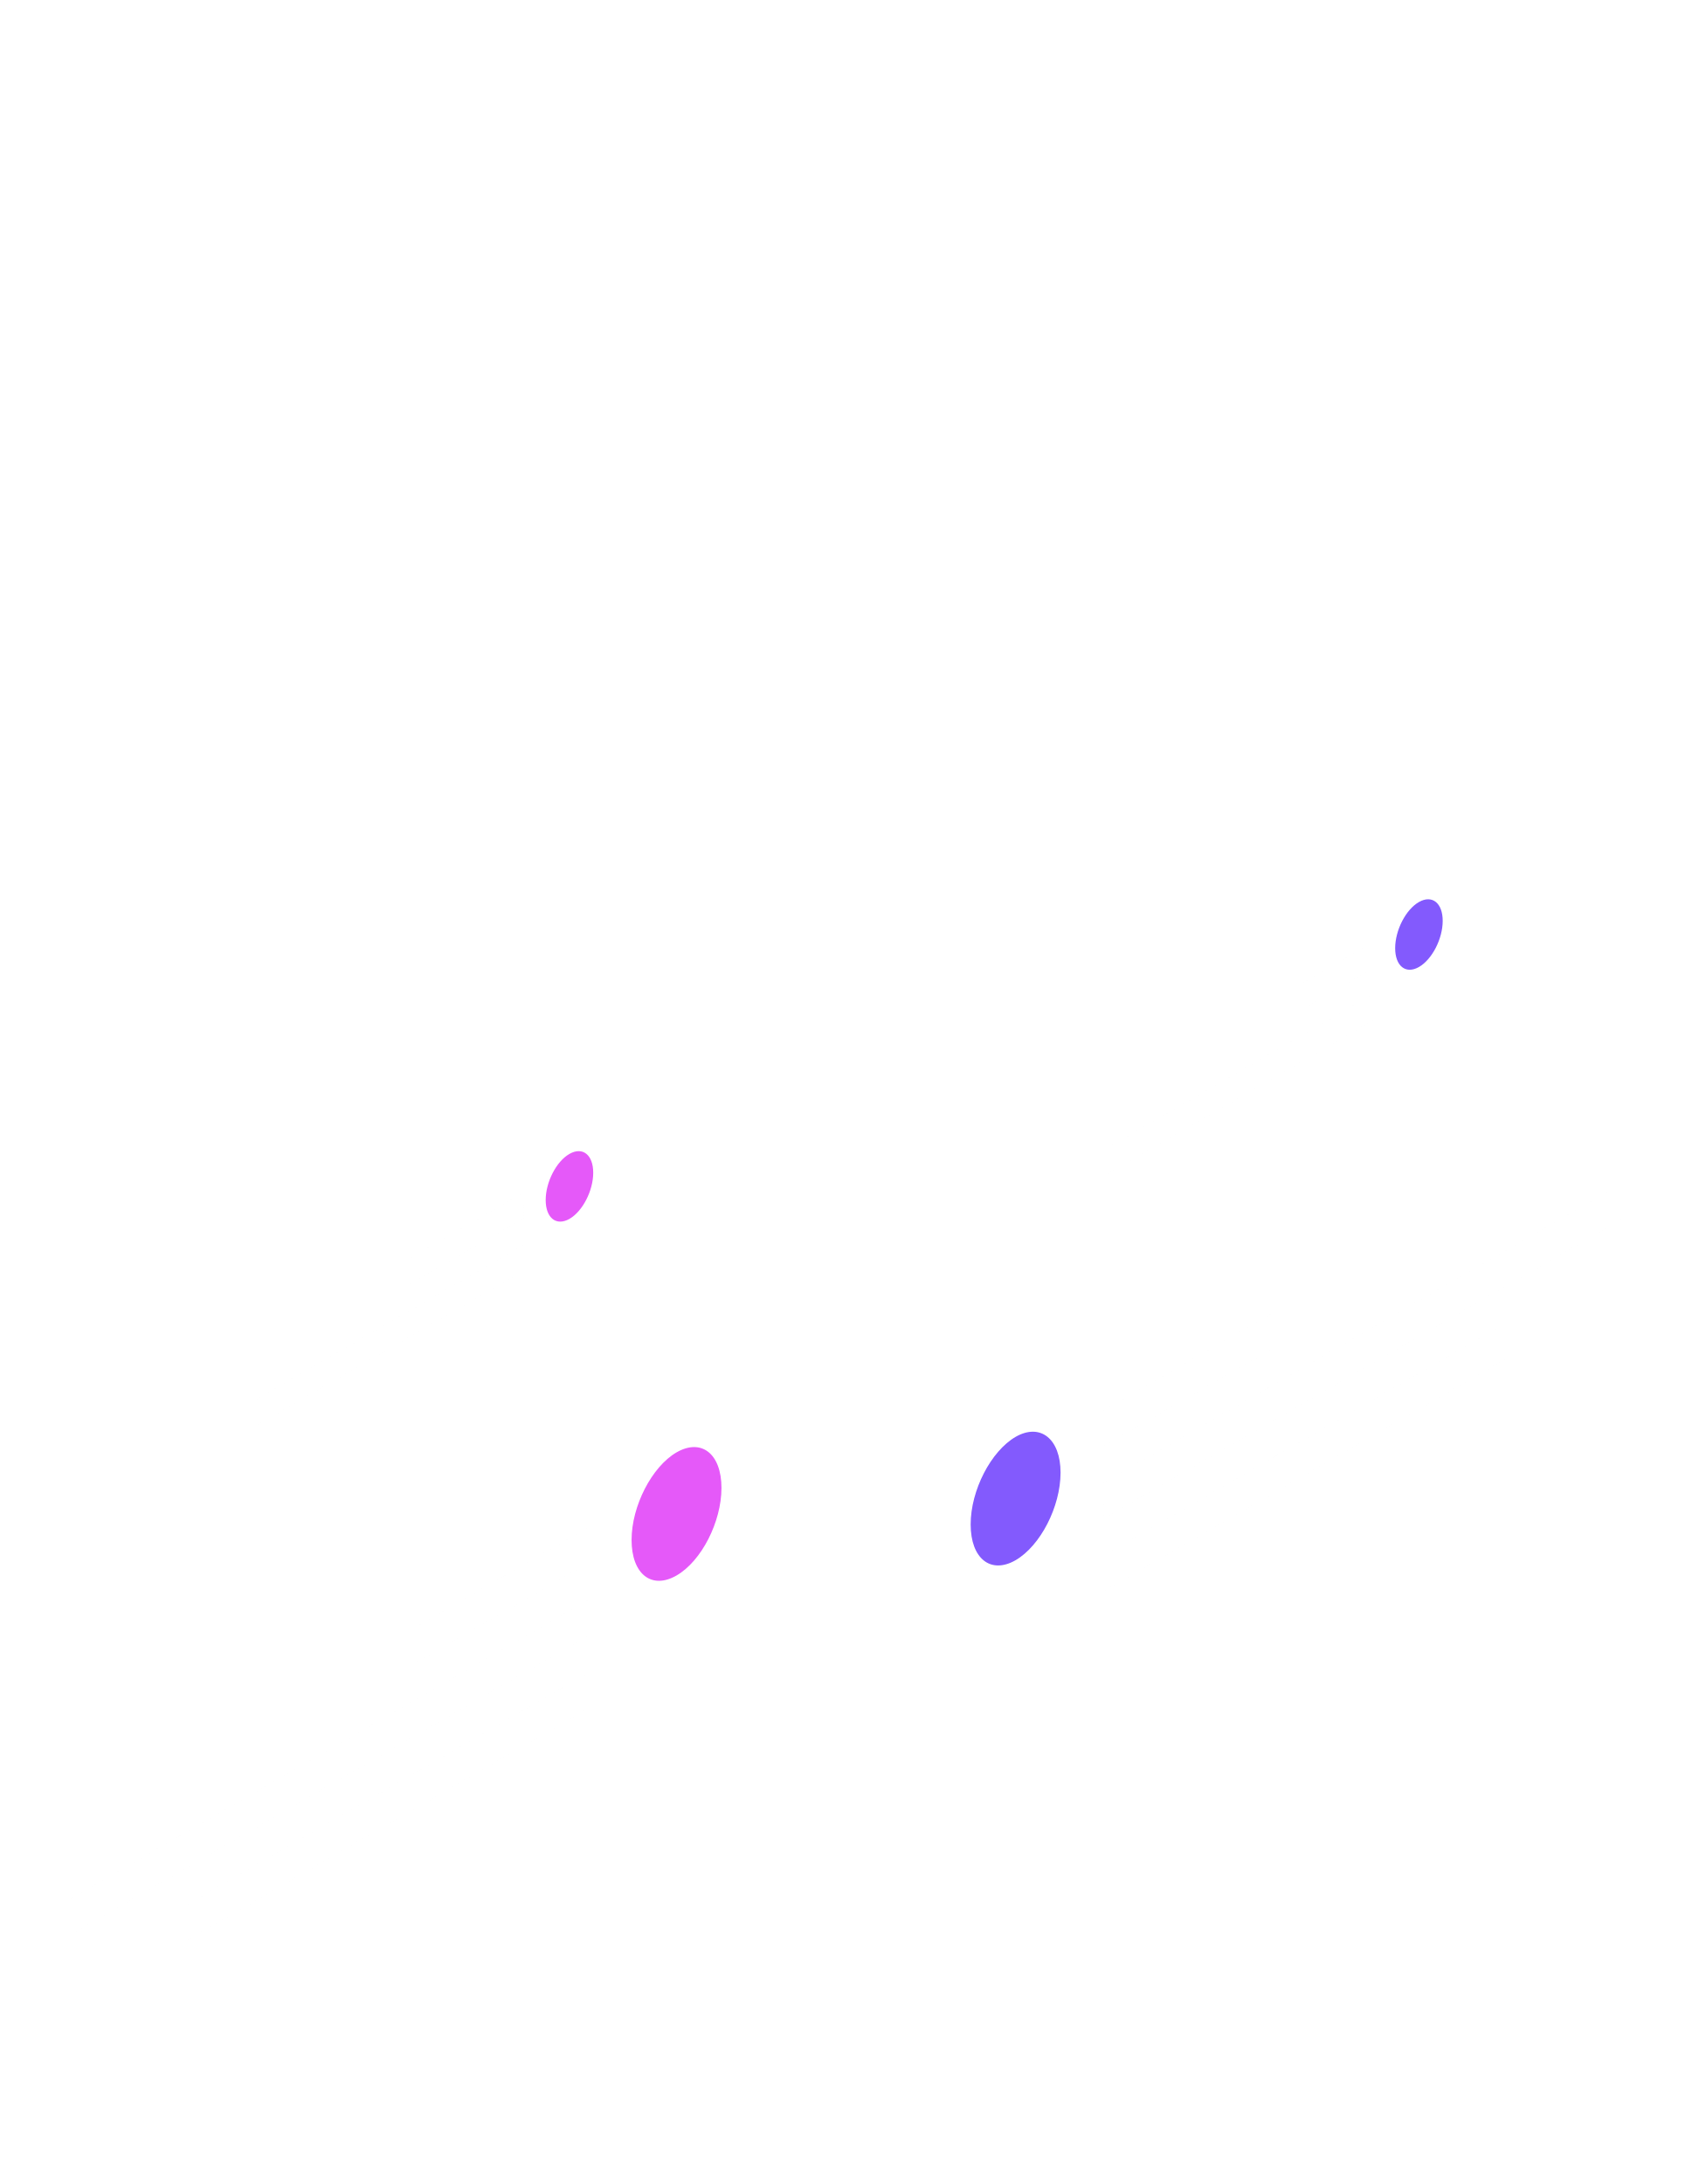
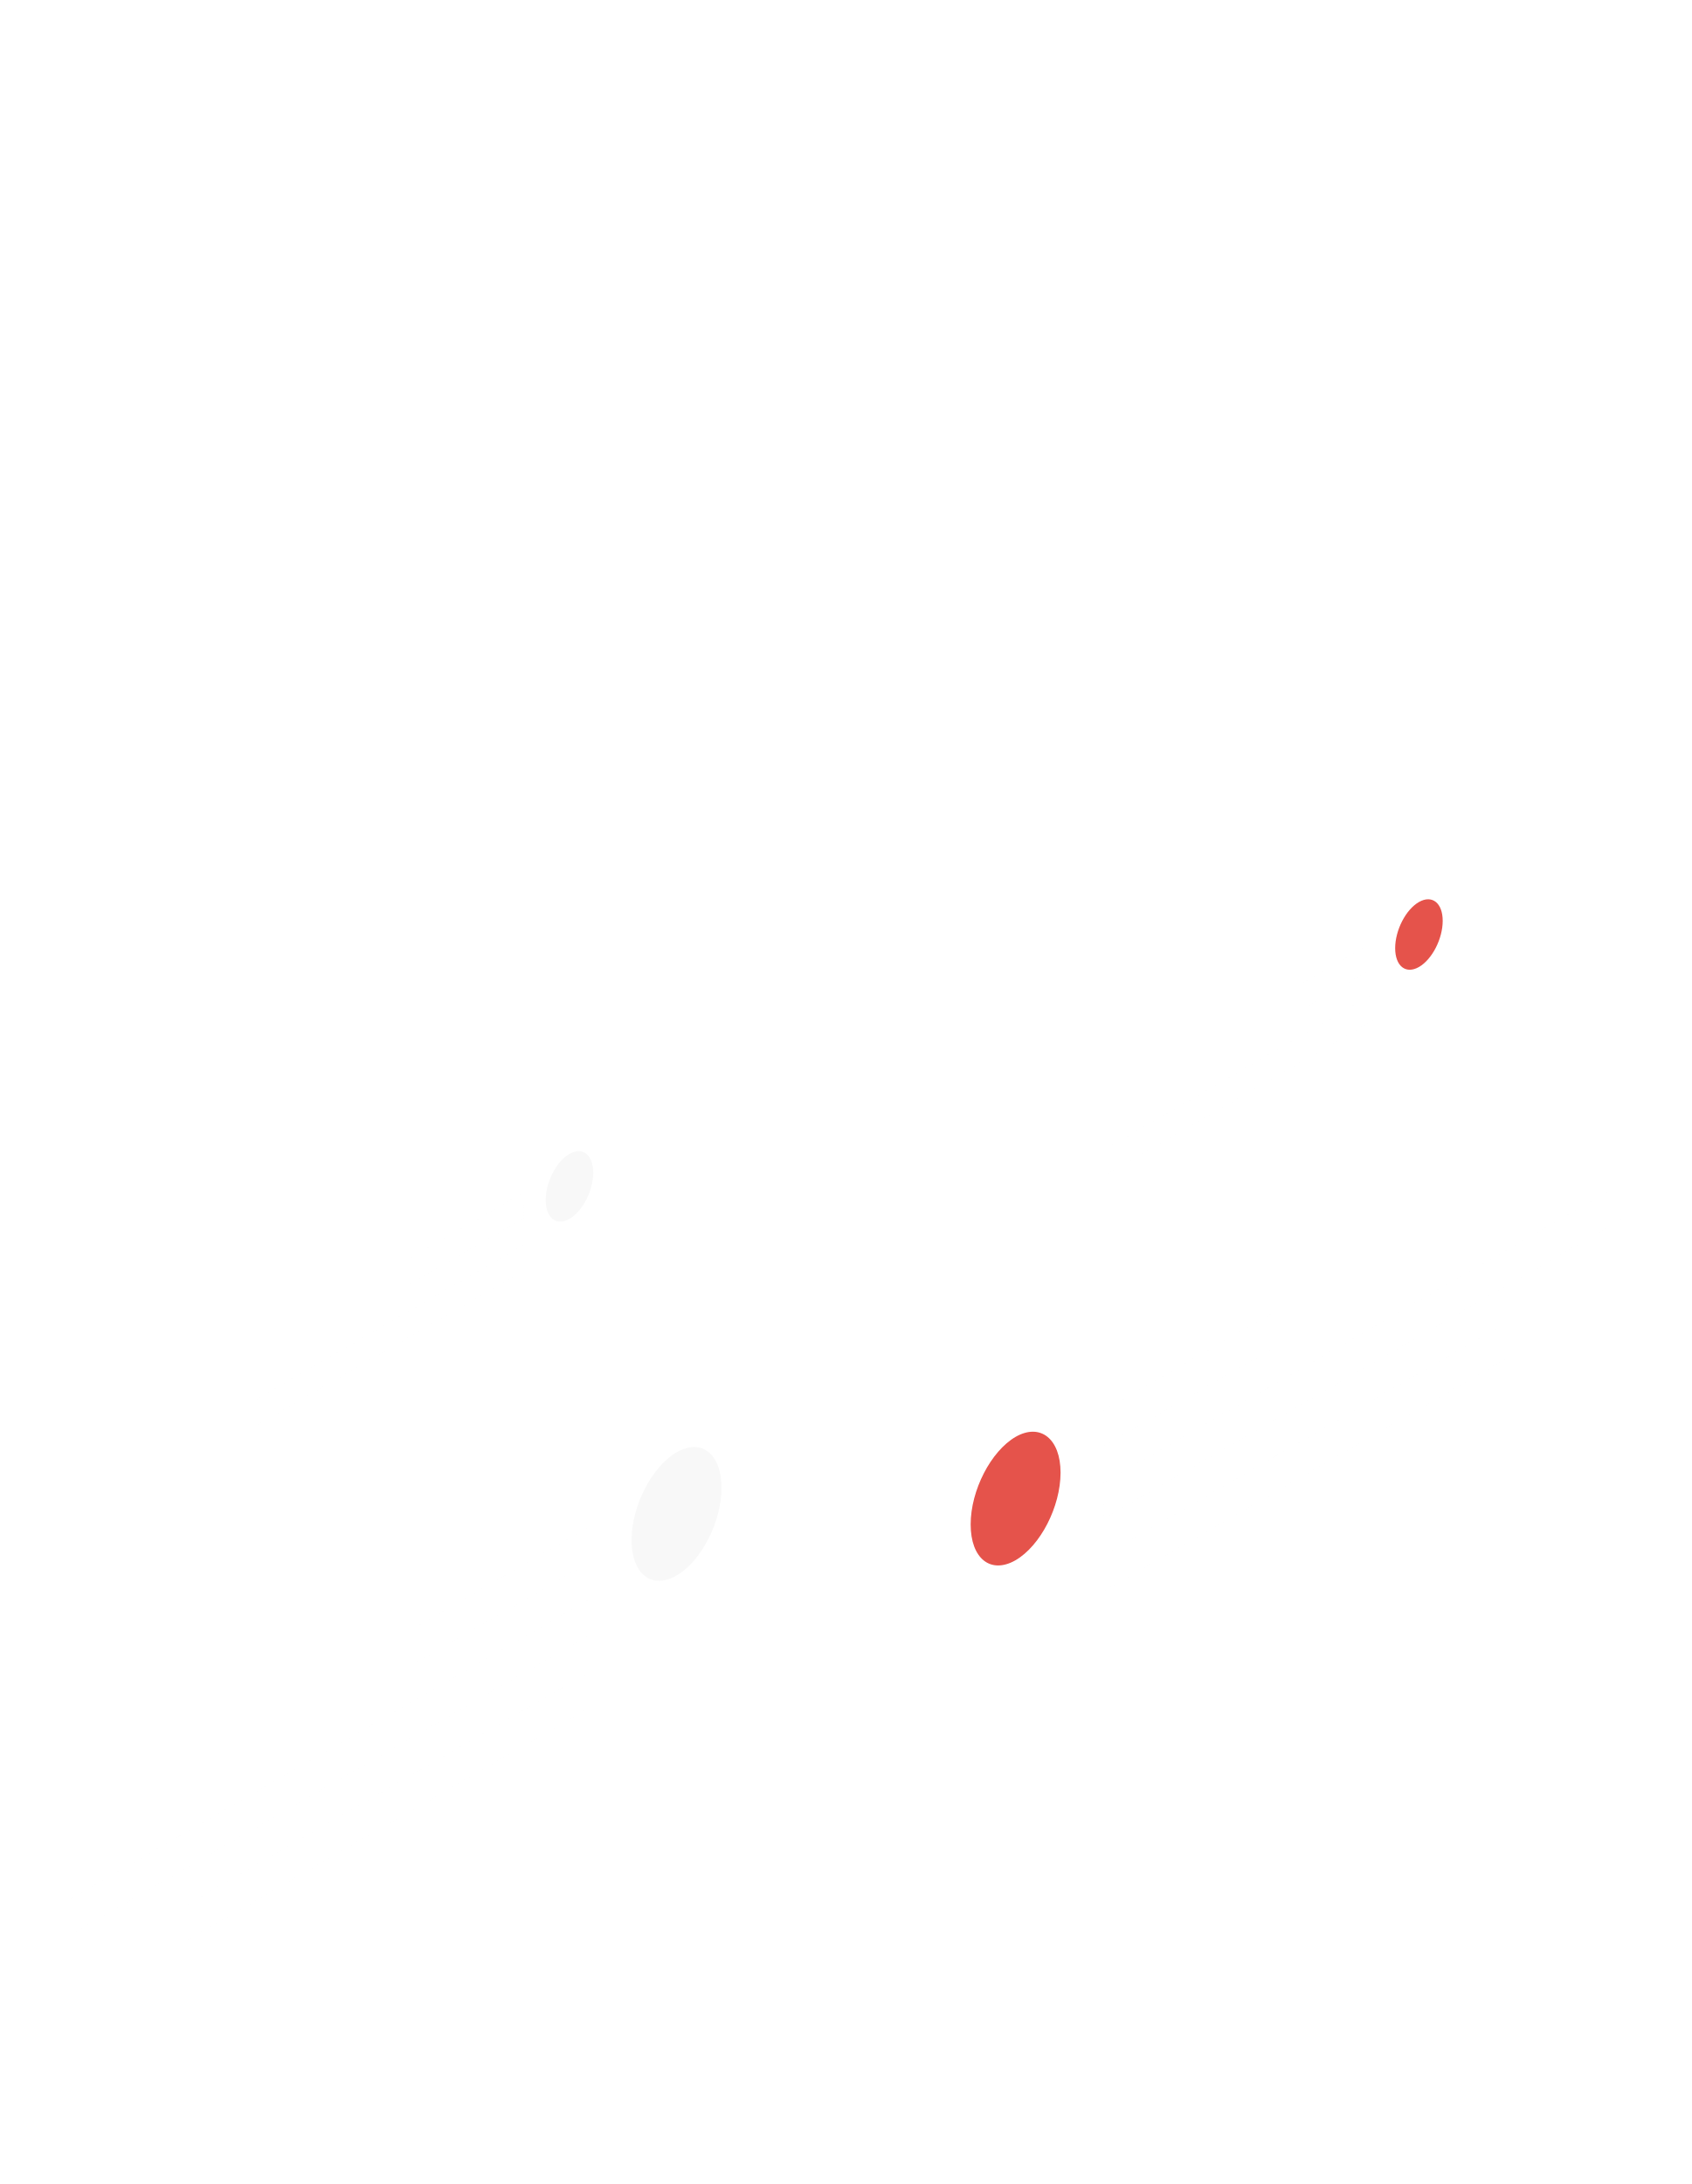
<svg xmlns="http://www.w3.org/2000/svg" width="313" height="404" viewBox="0 0 313 404" fill="none">
  <path opacity="0.5" d="M146.574 123.837C173.957 107.856 196.594 122.792 200.599 157.279C201.295 163.244 196.768 171.126 191.239 174.348L101.91 226.514C96.381 229.736 91.854 227.124 92.55 220.331C96.555 181.272 119.236 139.818 146.574 123.837Z" fill="url(#paint0_linear)" />
  <path opacity="0.5" d="M116.058 79.073C116.058 102.892 129.814 114.126 146.792 104.198C163.77 94.27 177.526 66.968 177.526 43.149C177.526 19.331 163.77 8.096 146.792 18.024C129.814 27.953 116.058 55.255 116.058 79.073Z" fill="url(#paint1_linear)" />
  <path opacity="0.07" d="M128.987 109.554C156.369 93.574 179.006 108.509 183.011 142.996C183.708 148.962 179.181 156.843 173.652 160.066L84.323 212.232C78.794 215.454 74.267 212.841 74.963 206.048C78.968 166.989 101.605 125.535 128.987 109.554Z" fill="url(#paint2_linear)" />
  <path opacity="0.07" d="M98.471 64.791C98.471 88.61 112.227 99.844 129.205 89.916C146.183 79.988 159.939 52.686 159.939 28.867C159.939 5.048 146.183 -6.186 129.205 3.742C112.227 13.67 98.471 40.972 98.471 64.791Z" fill="url(#paint3_linear)" />
  <path opacity="0.2" d="M39.31 246.651C39.31 245.049 40.164 243.569 41.551 242.768L109.941 203.271C112.93 201.544 116.668 203.702 116.668 207.154V239.708L39.31 284.384V246.651Z" fill="url(#paint4_linear)" />
-   <path d="M100.952 221.985C100.952 225.295 102.911 226.862 105.349 225.469C107.787 224.076 109.746 220.244 109.746 216.934C109.746 213.625 107.787 212.057 105.349 213.451C102.911 214.844 100.952 218.676 100.952 221.985Z" fill="#E559F9" />
+   <path d="M100.952 221.985C100.952 225.295 102.911 226.862 105.349 225.469C107.787 224.076 109.746 220.244 109.746 216.934C109.746 213.625 107.787 212.057 105.349 213.451C102.911 214.844 100.952 218.676 100.952 221.985Z" fill="#F8F8F8" />
  <path opacity="0.15" d="M96.86 220.548L73.614 234.004V238.837L96.904 225.382L96.86 220.548Z" fill="#FEFEFE" />
  <path opacity="0.15" d="M96.86 230.259L47.32 258.867V263.788L96.86 235.179V230.259Z" fill="#FEFEFE" />
  <path opacity="0.2" d="M196.463 200.06C196.463 198.457 197.318 196.977 198.706 196.176L267.095 156.717C270.085 154.993 273.821 157.15 273.821 160.601V193.159L196.463 237.835V200.06Z" fill="url(#paint5_linear)" />
-   <path d="M258.105 175.393C258.105 178.703 260.064 180.27 262.502 178.877C264.94 177.483 266.899 173.651 266.899 170.342C266.899 167.033 264.94 165.465 262.502 166.859C260.064 168.252 258.105 172.084 258.105 175.393Z" fill="#835AFD" />
+   <path d="M258.105 175.393C258.105 178.703 260.064 180.27 262.502 178.877C264.94 177.483 266.899 173.651 266.899 170.342C266.899 167.033 264.94 165.465 262.502 166.859C260.064 168.252 258.105 172.084 258.105 175.393Z" fill="#e5534b" />
  <path opacity="0.15" d="M254.144 174.174L240.126 182.273V187.194L254.144 179.094V174.174Z" fill="#FEFEFE" />
  <path opacity="0.15" d="M254.013 183.884L204.473 212.493V217.413L254.013 188.805V183.884Z" fill="#FEFEFE" />
  <path opacity="0.3" d="M146.614 249.832C146.616 246.378 142.878 244.219 139.887 245.946L2.284 325.416C0.897 326.216 0.043 327.695 0.042 329.296L-7.43479e-05 403.129L133.645 325.969L144.617 329.553C145.583 329.869 146.575 329.149 146.575 328.133L146.614 249.832Z" fill="url(#paint6_linear)" />
-   <path d="M116.842 284.863C116.842 291.177 120.542 294.095 125.156 291.438C129.771 288.782 133.471 281.51 133.471 275.24C133.471 268.926 129.771 266.009 125.156 268.665C120.586 271.321 116.842 278.593 116.842 284.863Z" fill="#E559F9" />
+   <path d="M116.842 284.863C116.842 291.177 120.542 294.095 125.156 291.438C129.771 288.782 133.471 281.51 133.471 275.24C133.471 268.926 129.771 266.009 125.156 268.665C120.586 271.321 116.842 278.593 116.842 284.863Z" fill="#F8F8F8" />
  <path opacity="0.15" d="M108.919 282.425L76.792 300.975V307.68L108.919 289.131V282.425Z" fill="#FEFEFE" />
  <path opacity="0.15" d="M108.919 295.88L12.973 351.268V357.974L108.919 302.586V295.88Z" fill="#FEFEFE" />
  <path opacity="0.15" d="M108.919 309.335L33.912 352.662V359.367L108.919 316.041V309.335Z" fill="#FEFEFE" />
  <path opacity="0.3" d="M166.424 266.593C166.425 264.992 167.28 263.512 168.667 262.712L306.27 183.284C309.26 181.558 312.997 183.717 312.996 187.17L312.956 255.819L179.311 332.979L169.118 348.084C168.293 349.307 166.384 348.722 166.384 347.248L166.424 266.593Z" fill="url(#paint7_linear)" />
-   <path d="M196.202 272.41C196.202 278.723 192.458 285.952 187.887 288.608C183.273 291.264 179.572 288.303 179.572 281.989C179.572 275.675 183.316 268.447 187.887 265.791C192.458 263.178 196.202 266.139 196.202 272.41Z" fill="#835AFD" />
+   <path d="M196.202 272.41C196.202 278.723 192.458 285.952 187.887 288.608C183.273 291.264 179.572 288.303 179.572 281.989C179.572 275.675 183.316 268.447 187.887 265.791C192.458 263.178 196.202 266.139 196.202 272.41Z" fill="#e5534b" />
  <path opacity="0.15" d="M204.125 260.87L236.252 242.321V249.026L204.125 267.576V260.87Z" fill="#FEFEFE" />
  <path opacity="0.15" d="M204.081 274.282L300.027 218.894V225.6L204.125 280.988L204.081 274.282Z" fill="#FEFEFE" />
  <path opacity="0.15" d="M204.081 287.737L279.088 244.411V251.116L204.081 294.443V287.737Z" fill="#FEFEFE" />
  <path opacity="0.2" d="M251.967 311.599C249.355 313.08 247.266 316.738 247.266 319.786V333.067L238.472 338.118C235.86 339.598 233.771 343.256 233.771 346.26C233.771 349.265 235.86 350.484 238.472 349.004L247.266 343.909V357.19C247.266 360.195 249.355 361.414 251.967 359.933C254.579 358.453 256.669 354.795 256.669 351.791V338.51L265.462 333.459C268.074 331.978 270.164 328.32 270.164 325.316C270.164 322.311 268.074 321.092 265.462 322.572L256.669 327.624V314.343C256.712 311.295 254.579 310.075 251.967 311.599Z" fill="url(#paint8_linear)" />
  <path opacity="0.2" d="M62.818 141.472L50.716 165.247C49.061 168.513 49.322 171.779 51.325 172.563C53.328 173.347 56.288 171.3 57.942 168.034L58.073 167.729V194.117C58.073 197.122 60.162 198.341 62.774 196.86C65.386 195.336 67.476 191.722 67.476 188.718V162.33L67.606 162.461C69.26 163.81 72.264 162.417 74.223 159.325C76.226 156.234 76.487 152.663 74.833 151.313L62.818 141.472Z" fill="url(#paint9_linear)" />
  <defs>
    <linearGradient id="paint0_linear" x1="33.618" y1="97.776" x2="144.84" y2="178.888" gradientUnits="userSpaceOnUse">
      <stop stop-color="white" />
      <stop offset="1" stop-color="white" stop-opacity="0" />
    </linearGradient>
    <linearGradient id="paint1_linear" x1="90.288" y1="19.891" x2="201.51" y2="101.002" gradientUnits="userSpaceOnUse">
      <stop stop-color="white" />
      <stop offset="1" stop-color="white" stop-opacity="0" />
    </linearGradient>
    <linearGradient id="paint2_linear" x1="16.023" y1="83.489" x2="127.245" y2="164.601" gradientUnits="userSpaceOnUse">
      <stop stop-color="white" />
      <stop offset="1" stop-color="white" stop-opacity="0" />
    </linearGradient>
    <linearGradient id="paint3_linear" x1="72.693" y1="5.603" x2="183.915" y2="86.714" gradientUnits="userSpaceOnUse">
      <stop stop-color="white" />
      <stop offset="1" stop-color="white" stop-opacity="0" />
    </linearGradient>
    <linearGradient id="paint4_linear" x1="69.27" y1="226.769" x2="86.727" y2="257.005" gradientUnits="userSpaceOnUse">
      <stop stop-color="white" />
      <stop offset="1" stop-color="white" stop-opacity="0" />
    </linearGradient>
    <linearGradient id="paint5_linear" x1="226.423" y1="180.183" x2="243.88" y2="210.419" gradientUnits="userSpaceOnUse">
      <stop stop-color="white" />
      <stop offset="1" stop-color="white" stop-opacity="0" />
    </linearGradient>
    <linearGradient id="paint6_linear" x1="83.661" y1="244.547" x2="64.699" y2="398.299" gradientUnits="userSpaceOnUse">
      <stop stop-color="white" />
      <stop offset="1" stop-color="white" stop-opacity="0" />
    </linearGradient>
    <linearGradient id="paint7_linear" x1="198.387" y1="233.403" x2="274.093" y2="292.664" gradientUnits="userSpaceOnUse">
      <stop stop-color="white" />
      <stop offset="1" stop-color="white" stop-opacity="0" />
    </linearGradient>
    <linearGradient id="paint8_linear" x1="242.889" y1="328.562" x2="265.686" y2="346.549" gradientUnits="userSpaceOnUse">
      <stop stop-color="white" />
      <stop offset="1" stop-color="white" stop-opacity="0" />
    </linearGradient>
    <linearGradient id="paint9_linear" x1="54.215" y1="165.456" x2="76.298" y2="177.763" gradientUnits="userSpaceOnUse">
      <stop stop-color="white" />
      <stop offset="1" stop-color="white" stop-opacity="0" />
    </linearGradient>
  </defs>
</svg>
